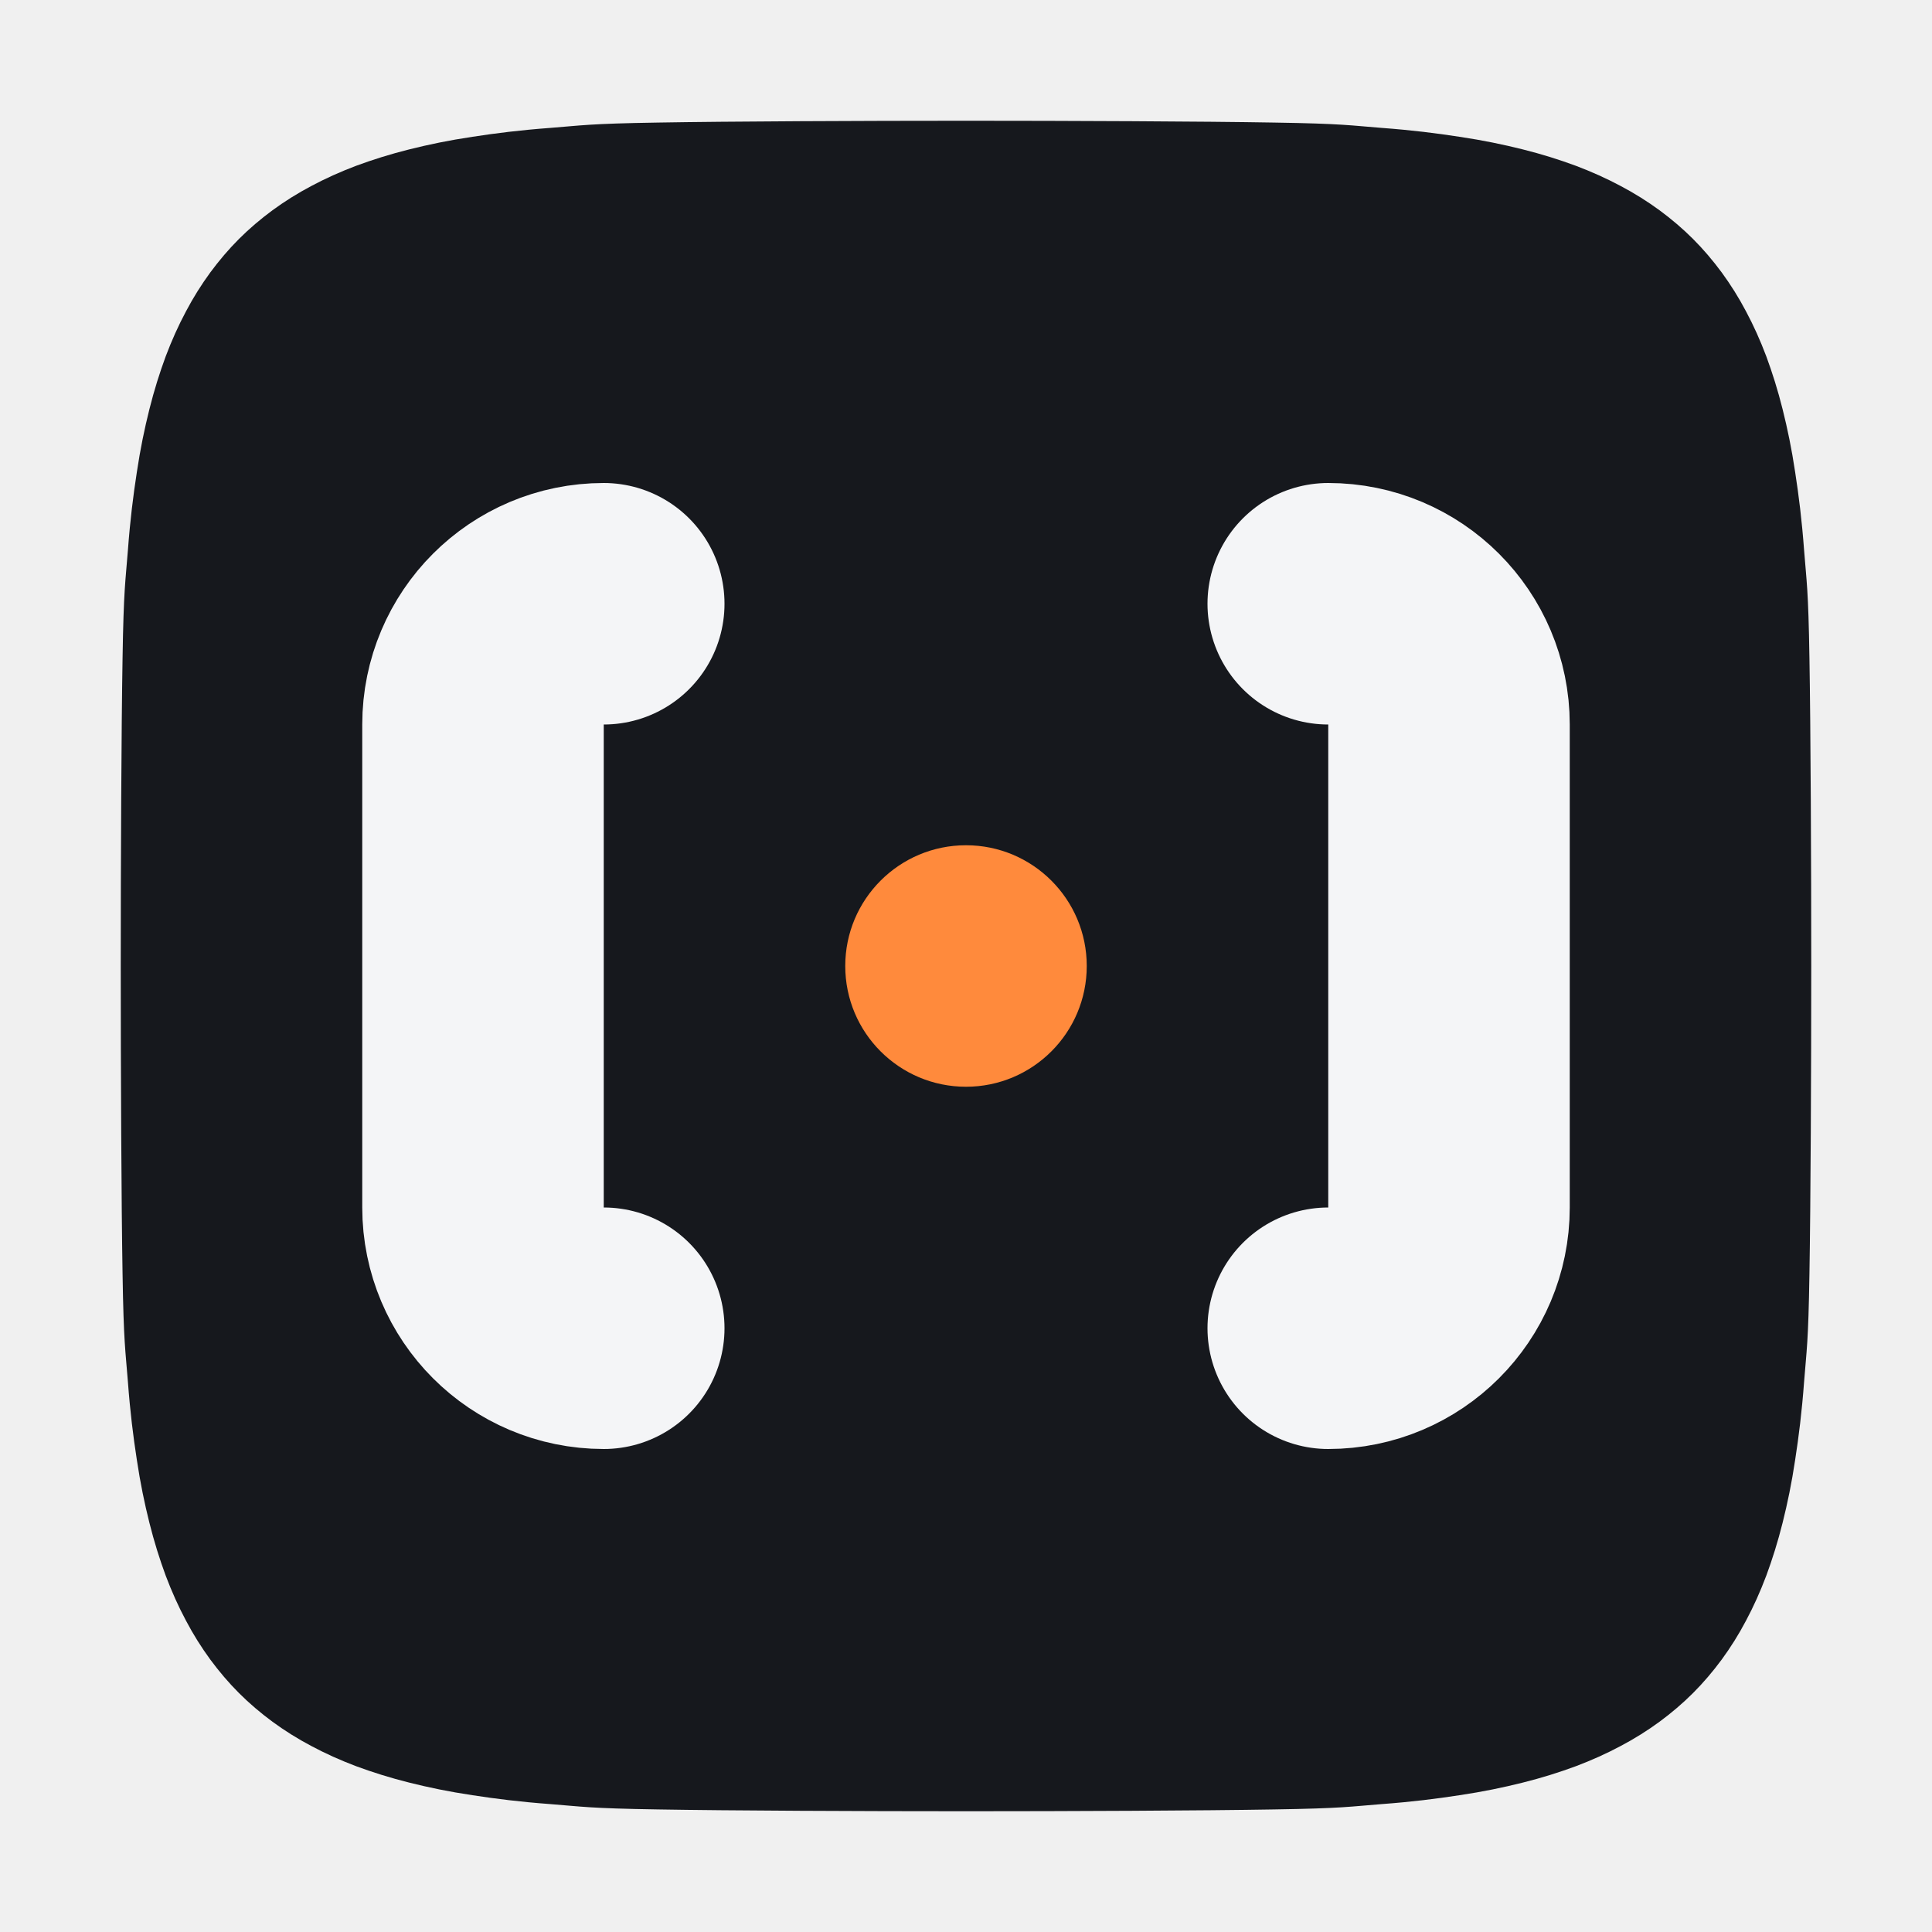
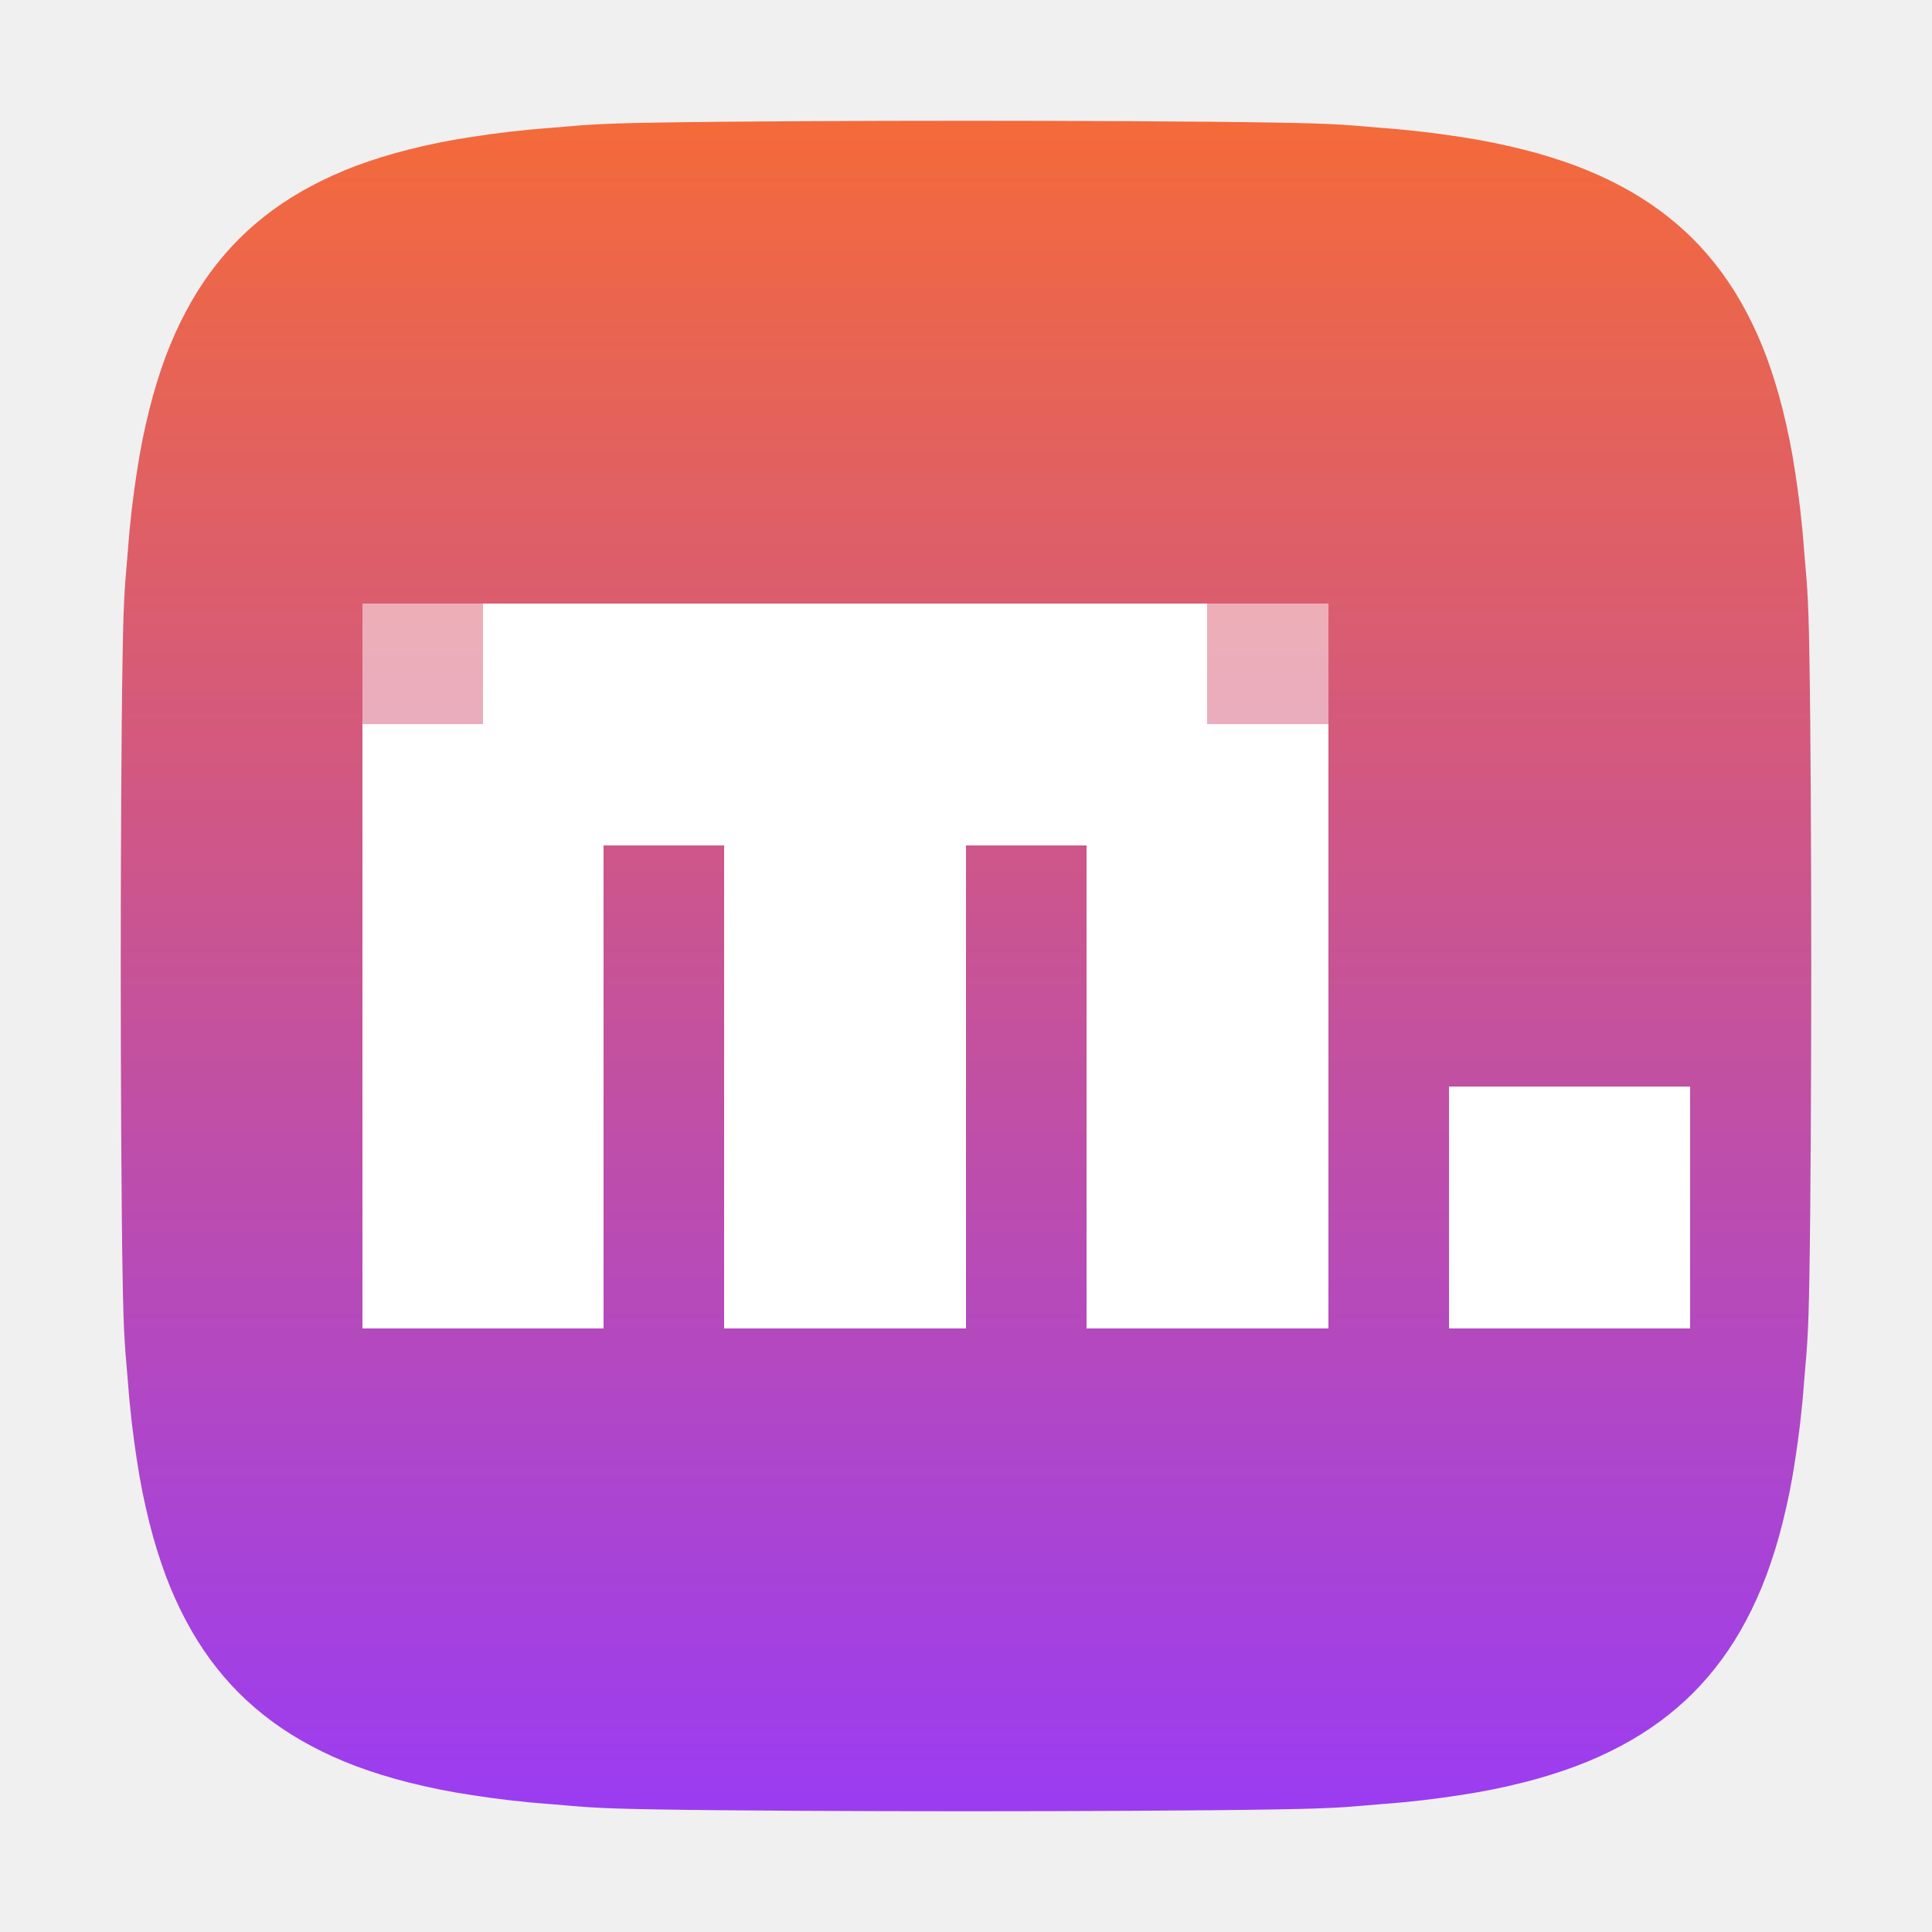
<svg xmlns="http://www.w3.org/2000/svg" viewBox="0 0 16 16" width="16" height="16" role="img" aria-label="meet-ai">
-   <path d="M15,8C15,8.85 14.995,9.977 14.985,10.55C14.976,11.123 14.961,11.183 14.941,11.44C14.922,11.696 14.897,11.893 14.867,12.088C14.838,12.283 14.803,12.45 14.763,12.61C14.723,12.77 14.678,12.912 14.628,13.048C14.577,13.183 14.522,13.305 14.46,13.421C14.399,13.537 14.332,13.643 14.259,13.743C14.185,13.843 14.107,13.935 14.021,14.021C13.935,14.107 13.843,14.185 13.743,14.259C13.643,14.332 13.537,14.399 13.421,14.46C13.305,14.522 13.183,14.577 13.048,14.628C12.912,14.678 12.77,14.723 12.61,14.763C12.45,14.803 12.283,14.838 12.088,14.867C11.893,14.897 11.696,14.922 11.44,14.941C11.183,14.961 11.123,14.976 10.55,14.985C9.977,14.995 8.85,15 8,15C7.15,15 6.023,14.995 5.45,14.985C4.877,14.976 4.817,14.961 4.56,14.941C4.304,14.922 4.107,14.897 3.912,14.867C3.717,14.838 3.55,14.803 3.39,14.763C3.23,14.723 3.088,14.678 2.952,14.628C2.817,14.577 2.695,14.522 2.579,14.46C2.463,14.399 2.357,14.332 2.257,14.259C2.157,14.185 2.065,14.107 1.979,14.021C1.893,13.935 1.815,13.843 1.741,13.743C1.668,13.643 1.601,13.537 1.54,13.421C1.478,13.305 1.423,13.183 1.372,13.048C1.322,12.912 1.277,12.77 1.237,12.61C1.197,12.45 1.162,12.283 1.133,12.088C1.103,11.893 1.078,11.696 1.059,11.44C1.039,11.183 1.024,11.123 1.015,10.55C1.005,9.977 1,8.85 1,8C1,7.15 1.005,6.023 1.015,5.45C1.024,4.877 1.039,4.817 1.059,4.56C1.078,4.304 1.103,4.107 1.133,3.912C1.162,3.717 1.197,3.55 1.237,3.39C1.277,3.23 1.322,3.088 1.372,2.952C1.423,2.817 1.478,2.695 1.54,2.579C1.601,2.463 1.668,2.357 1.741,2.257C1.815,2.157 1.893,2.065 1.979,1.979C2.065,1.893 2.157,1.815 2.257,1.741C2.357,1.668 2.463,1.601 2.579,1.54C2.695,1.478 2.817,1.423 2.952,1.372C3.088,1.322 3.23,1.277 3.39,1.237C3.55,1.197 3.717,1.162 3.912,1.133C4.107,1.103 4.304,1.078 4.56,1.059C4.817,1.039 4.877,1.024 5.45,1.015C6.023,1.005 7.15,1 8,1C8.85,1 9.977,1.005 10.55,1.015C11.123,1.024 11.183,1.039 11.44,1.059C11.696,1.078 11.893,1.103 12.088,1.133C12.283,1.162 12.45,1.197 12.61,1.237C12.77,1.277 12.912,1.322 13.048,1.372C13.183,1.423 13.305,1.478 13.421,1.54C13.537,1.601 13.643,1.668 13.743,1.741C13.843,1.815 13.935,1.893 14.021,1.979C14.107,2.065 14.185,2.157 14.259,2.257C14.332,2.357 14.399,2.463 14.46,2.579C14.522,2.695 14.577,2.817 14.628,2.952C14.678,3.088 14.723,3.23 14.763,3.39C14.803,3.55 14.838,3.717 14.867,3.912C14.897,4.107 14.922,4.304 14.941,4.56C14.961,4.817 14.976,4.877 14.985,5.45C14.995,6.023 15,7.15 15,8Z" fill="#16181D" />
-   <path d="M5,5 H5 A1,1 0 0 0 4,6 V10 A1,1 0 0 0 5,11 H5" fill="none" stroke="#F4F5F7" stroke-width="2" stroke-linecap="round" stroke-linejoin="round" />
-   <path d="M11,5 H11 A1,1 0 0 1 12,6 V10 A1,1 0 0 1 11,11 H11" fill="none" stroke="#F4F5F7" stroke-width="2" stroke-linecap="round" stroke-linejoin="round" />
-   <circle cx="8" cy="8" r="1" fill="#FF8A3C" />
+   <defs>
+     <linearGradient id="b" x1="0.5" y1="0" x2="0.5" y2="1">
+       <stop offset="0" stop-color="#F46A3A" />
+       <stop offset="1" stop-color="#9B3CF2" />
+     </linearGradient>
+   </defs>
+   <path d="M15,8C15,8.85 14.995,9.977 14.985,10.55C14.976,11.123 14.961,11.183 14.941,11.44C14.922,11.696 14.897,11.893 14.867,12.088C14.838,12.283 14.803,12.45 14.763,12.61C14.723,12.77 14.678,12.912 14.628,13.048C14.577,13.183 14.522,13.305 14.46,13.421C14.399,13.537 14.332,13.643 14.259,13.743C14.185,13.843 14.107,13.935 14.021,14.021C13.935,14.107 13.843,14.185 13.743,14.259C13.643,14.332 13.537,14.399 13.421,14.46C13.305,14.522 13.183,14.577 13.048,14.628C12.912,14.678 12.77,14.723 12.61,14.763C12.45,14.803 12.283,14.838 12.088,14.867C11.893,14.897 11.696,14.922 11.44,14.941C11.183,14.961 11.123,14.976 10.55,14.985C9.977,14.995 8.85,15 8,15C7.15,15 6.023,14.995 5.45,14.985C4.877,14.976 4.817,14.961 4.56,14.941C4.304,14.922 4.107,14.897 3.912,14.867C3.717,14.838 3.55,14.803 3.39,14.763C3.23,14.723 3.088,14.678 2.952,14.628C2.817,14.577 2.695,14.522 2.579,14.46C2.463,14.399 2.357,14.332 2.257,14.259C2.157,14.185 2.065,14.107 1.979,14.021C1.893,13.935 1.815,13.843 1.741,13.743C1.668,13.643 1.601,13.537 1.54,13.421C1.478,13.305 1.423,13.183 1.372,13.048C1.322,12.912 1.277,12.77 1.237,12.61C1.197,12.45 1.162,12.283 1.133,12.088C1.103,11.893 1.078,11.696 1.059,11.44C1.039,11.183 1.024,11.123 1.015,10.55C1.005,9.977 1,8.85 1,8C1,7.15 1.005,6.023 1.015,5.45C1.024,4.877 1.039,4.817 1.059,4.56C1.078,4.304 1.103,4.107 1.133,3.912C1.162,3.717 1.197,3.55 1.237,3.39C1.277,3.23 1.322,3.088 1.372,2.952C1.423,2.817 1.478,2.695 1.54,2.579C1.601,2.463 1.668,2.357 1.741,2.257C1.815,2.157 1.893,2.065 1.979,1.979C2.065,1.893 2.157,1.815 2.257,1.741C2.357,1.668 2.463,1.601 2.579,1.54C2.695,1.478 2.817,1.423 2.952,1.372C3.088,1.322 3.23,1.277 3.39,1.237C3.55,1.197 3.717,1.162 3.912,1.133C4.107,1.103 4.304,1.078 4.56,1.059C4.817,1.039 4.877,1.024 5.45,1.015C6.023,1.005 7.15,1 8,1C8.85,1 9.977,1.005 10.55,1.015C11.123,1.024 11.183,1.039 11.44,1.059C11.696,1.078 11.893,1.103 12.088,1.133C12.283,1.162 12.45,1.197 12.61,1.237C12.77,1.277 12.912,1.322 13.048,1.372C13.183,1.423 13.305,1.478 13.421,1.54C13.537,1.601 13.643,1.668 13.743,1.741C13.843,1.815 13.935,1.893 14.021,1.979C14.107,2.065 14.185,2.157 14.259,2.257C14.332,2.357 14.399,2.463 14.46,2.579C14.522,2.695 14.577,2.817 14.628,2.952C14.678,3.088 14.723,3.23 14.763,3.39C14.803,3.55 14.838,3.717 14.867,3.912C14.897,4.107 14.922,4.304 14.941,4.56C14.961,4.817 14.976,4.877 14.985,5.45C14.995,6.023 15,7.15 15,8Z" fill="url(#b)" />
+   <g shape-rendering="crispEdges">
+     <rect x="3" y="5" width="1" height="1" fill="#FFFFFF" fill-opacity="0.5" />
+     <rect x="4" y="5" width="6" height="1" fill="#FFFFFF" />
+     <rect x="10" y="5" width="1" height="1" fill="#FFFFFF" fill-opacity="0.5" />
+     <rect x="3" y="6" width="8" height="1" fill="#FFFFFF" />
+     <rect x="3" y="7" width="2" height="1" fill="#FFFFFF" />
+     <rect x="6" y="7" width="2" height="1" fill="#FFFFFF" />
+     <rect x="9" y="7" width="2" height="1" fill="#FFFFFF" />
+     <rect x="3" y="8" width="2" height="1" fill="#FFFFFF" />
+     <rect x="6" y="8" width="2" height="1" fill="#FFFFFF" />
+     <rect x="9" y="8" width="2" height="1" fill="#FFFFFF" />
+     <rect x="3" y="9" width="2" height="1" fill="#FFFFFF" />
+     <rect x="6" y="9" width="2" height="1" fill="#FFFFFF" />
+     <rect x="9" y="9" width="2" height="1" fill="#FFFFFF" />
+     <rect x="12" y="9" width="2" height="1" fill="#FFFFFF" />
+     <rect x="3" y="10" width="2" height="1" fill="#FFFFFF" />
+     <rect x="6" y="10" width="2" height="1" fill="#FFFFFF" />
+     <rect x="9" y="10" width="2" height="1" fill="#FFFFFF" />
+     <rect x="12" y="10" width="2" height="1" fill="#FFFFFF" />
+   </g>
</svg>
